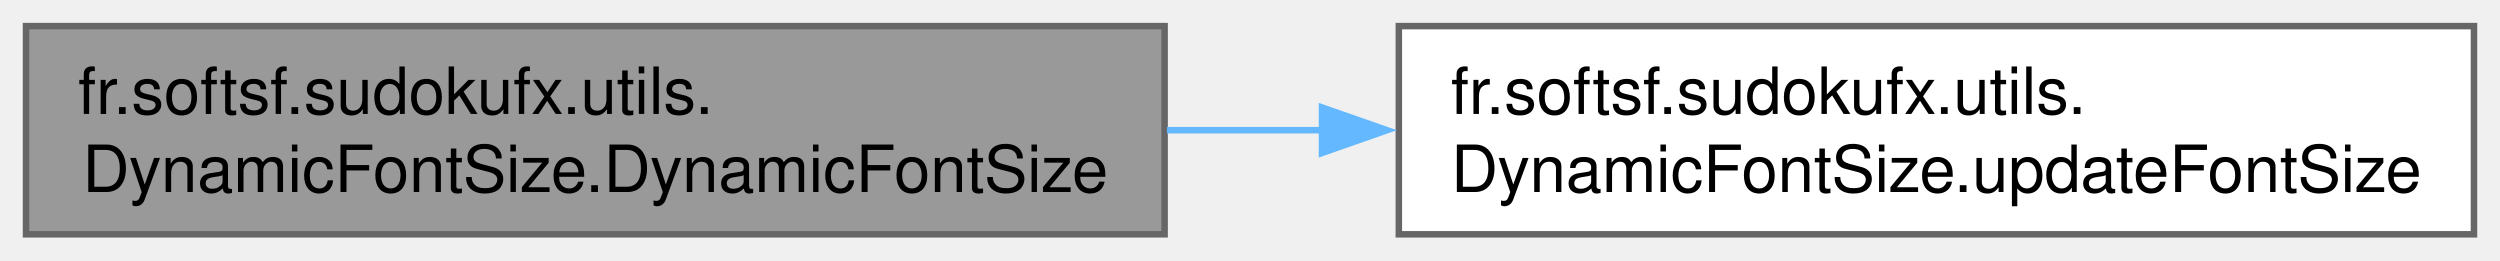
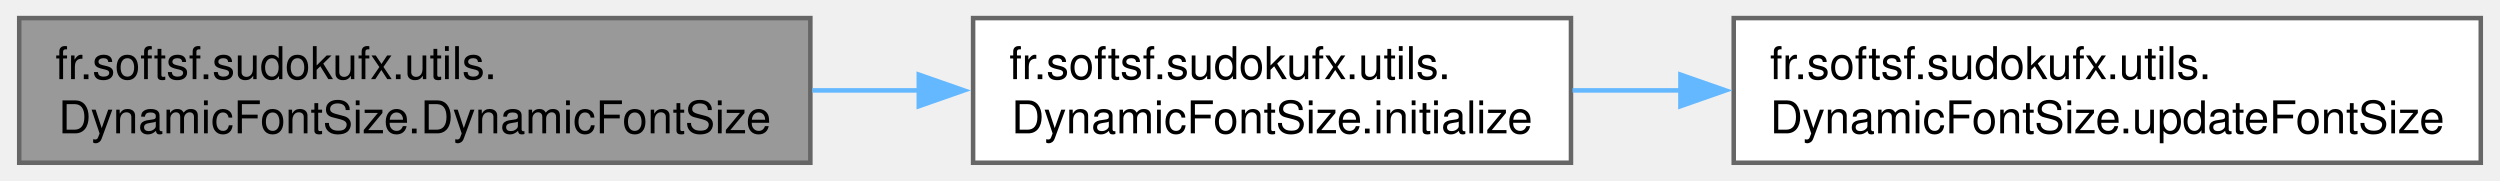
- <svg xmlns="http://www.w3.org/2000/svg" xmlns:xlink="http://www.w3.org/1999/xlink" width="384pt" height="40pt" viewBox="0.00 0.00 384.25 40.00">
+ <svg xmlns="http://www.w3.org/2000/svg" xmlns:xlink="http://www.w3.org/1999/xlink" width="553pt" height="40pt" viewBox="0.00 0.00 552.50 40.00">
  <g id="graph0" class="graph" transform="scale(1 1) rotate(0) translate(4 36)">
    <g id="Node000001" class="node">
      <g id="a_Node000001">
        <a xlink:title="Constructs a DynamicFontSize instance and initializes Scene listeners for testing purposes only.">
          <polygon fill="#999999" stroke="#666666" points="175,-32 0,-32 0,0 175,0 175,-32" />
          <text text-anchor="start" x="8" y="-18.5" font-family="Helvetica,sans-Serif" font-size="10.00">fr.softsf.sudokufx.utils.</text>
          <text text-anchor="middle" x="87.5" y="-6.5" font-family="Helvetica,sans-Serif" font-size="10.00">DynamicFontSize.DynamicFontSize</text>
        </a>
      </g>
    </g>
    <g id="Node000002" class="node">
      <g id="a_Node000002">
-         <a xlink:href="classfr_1_1softsf_1_1sudokufx_1_1utils_1_1_dynamic_font_size.html#acc10f950b0d6b555ba72cbac31bd9900" target="_top" xlink:title="Updates the font size based on the current Scene dimensions.">
-           <polygon fill="white" stroke="#666666" points="376.25,-32 211,-32 211,0 376.25,0 376.25,-32" />
+         <a xlink:href="classfr_1_1softsf_1_1sudokufx_1_1utils_1_1_dynamic_font_size.html#a9d6d47122c739b3aa20ee7504a3537ee" target="_top" xlink:title="Initializes the dynamic font size functionality.">
+           <polygon fill="white" stroke="#666666" points="343.25,-32 211,-32 211,0 343.25,0 343.25,-32" />
          <text text-anchor="start" x="219" y="-18.5" font-family="Helvetica,sans-Serif" font-size="10.00">fr.softsf.sudokufx.utils.</text>
-           <text text-anchor="middle" x="293.62" y="-6.5" font-family="Helvetica,sans-Serif" font-size="10.00">DynamicFontSize.updateFontSize</text>
+           <text text-anchor="middle" x="277.12" y="-6.5" font-family="Helvetica,sans-Serif" font-size="10.00">DynamicFontSize.initialize</text>
        </a>
      </g>
    </g>
    <g id="edge1_Node000001_Node000002" class="edge">
      <g id="a_edge1_Node000001_Node000002">
        <a xlink:title=" ">
-           <path fill="none" stroke="#63b8ff" d="M175.36,-16C183.33,-16 191.42,-16 199.44,-16" />
-           <polygon fill="#63b8ff" stroke="#63b8ff" points="199.19,-19.5 209.19,-16 199.19,-12.5 199.19,-19.5" />
+           <path fill="none" stroke="#63b8ff" d="M175.45,-16C183.37,-16 191.36,-16 199.18,-16" />
+           <polygon fill="#63b8ff" stroke="#63b8ff" points="198.99,-19.5 208.99,-16 198.99,-12.5 198.99,-19.5" />
+         </a>
+       </g>
+     </g>
+     <g id="Node000003" class="node">
+       <g id="a_Node000003">
+         <a xlink:href="classfr_1_1softsf_1_1sudokufx_1_1utils_1_1_dynamic_font_size.html#acc10f950b0d6b555ba72cbac31bd9900" target="_top" xlink:title="Updates the font size based on the current Scene dimensions.">
+           <polygon fill="white" stroke="#666666" points="544.5,-32 379.25,-32 379.25,0 544.5,0 544.5,-32" />
+           <text text-anchor="start" x="387.25" y="-18.5" font-family="Helvetica,sans-Serif" font-size="10.00">fr.softsf.sudokufx.utils.</text>
+           <text text-anchor="middle" x="461.88" y="-6.5" font-family="Helvetica,sans-Serif" font-size="10.00">DynamicFontSize.updateFontSize</text>
+         </a>
+       </g>
+     </g>
+     <g id="edge2_Node000002_Node000003" class="edge">
+       <g id="a_edge2_Node000002_Node000003">
+         <a xlink:title=" ">
+           <path fill="none" stroke="#63b8ff" d="M343.59,-16C351.38,-16 359.45,-16 367.54,-16" />
+           <polygon fill="#63b8ff" stroke="#63b8ff" points="367.46,-19.5 377.46,-16 367.46,-12.5 367.46,-19.5" />
        </a>
      </g>
    </g>
  </g>
</svg>
